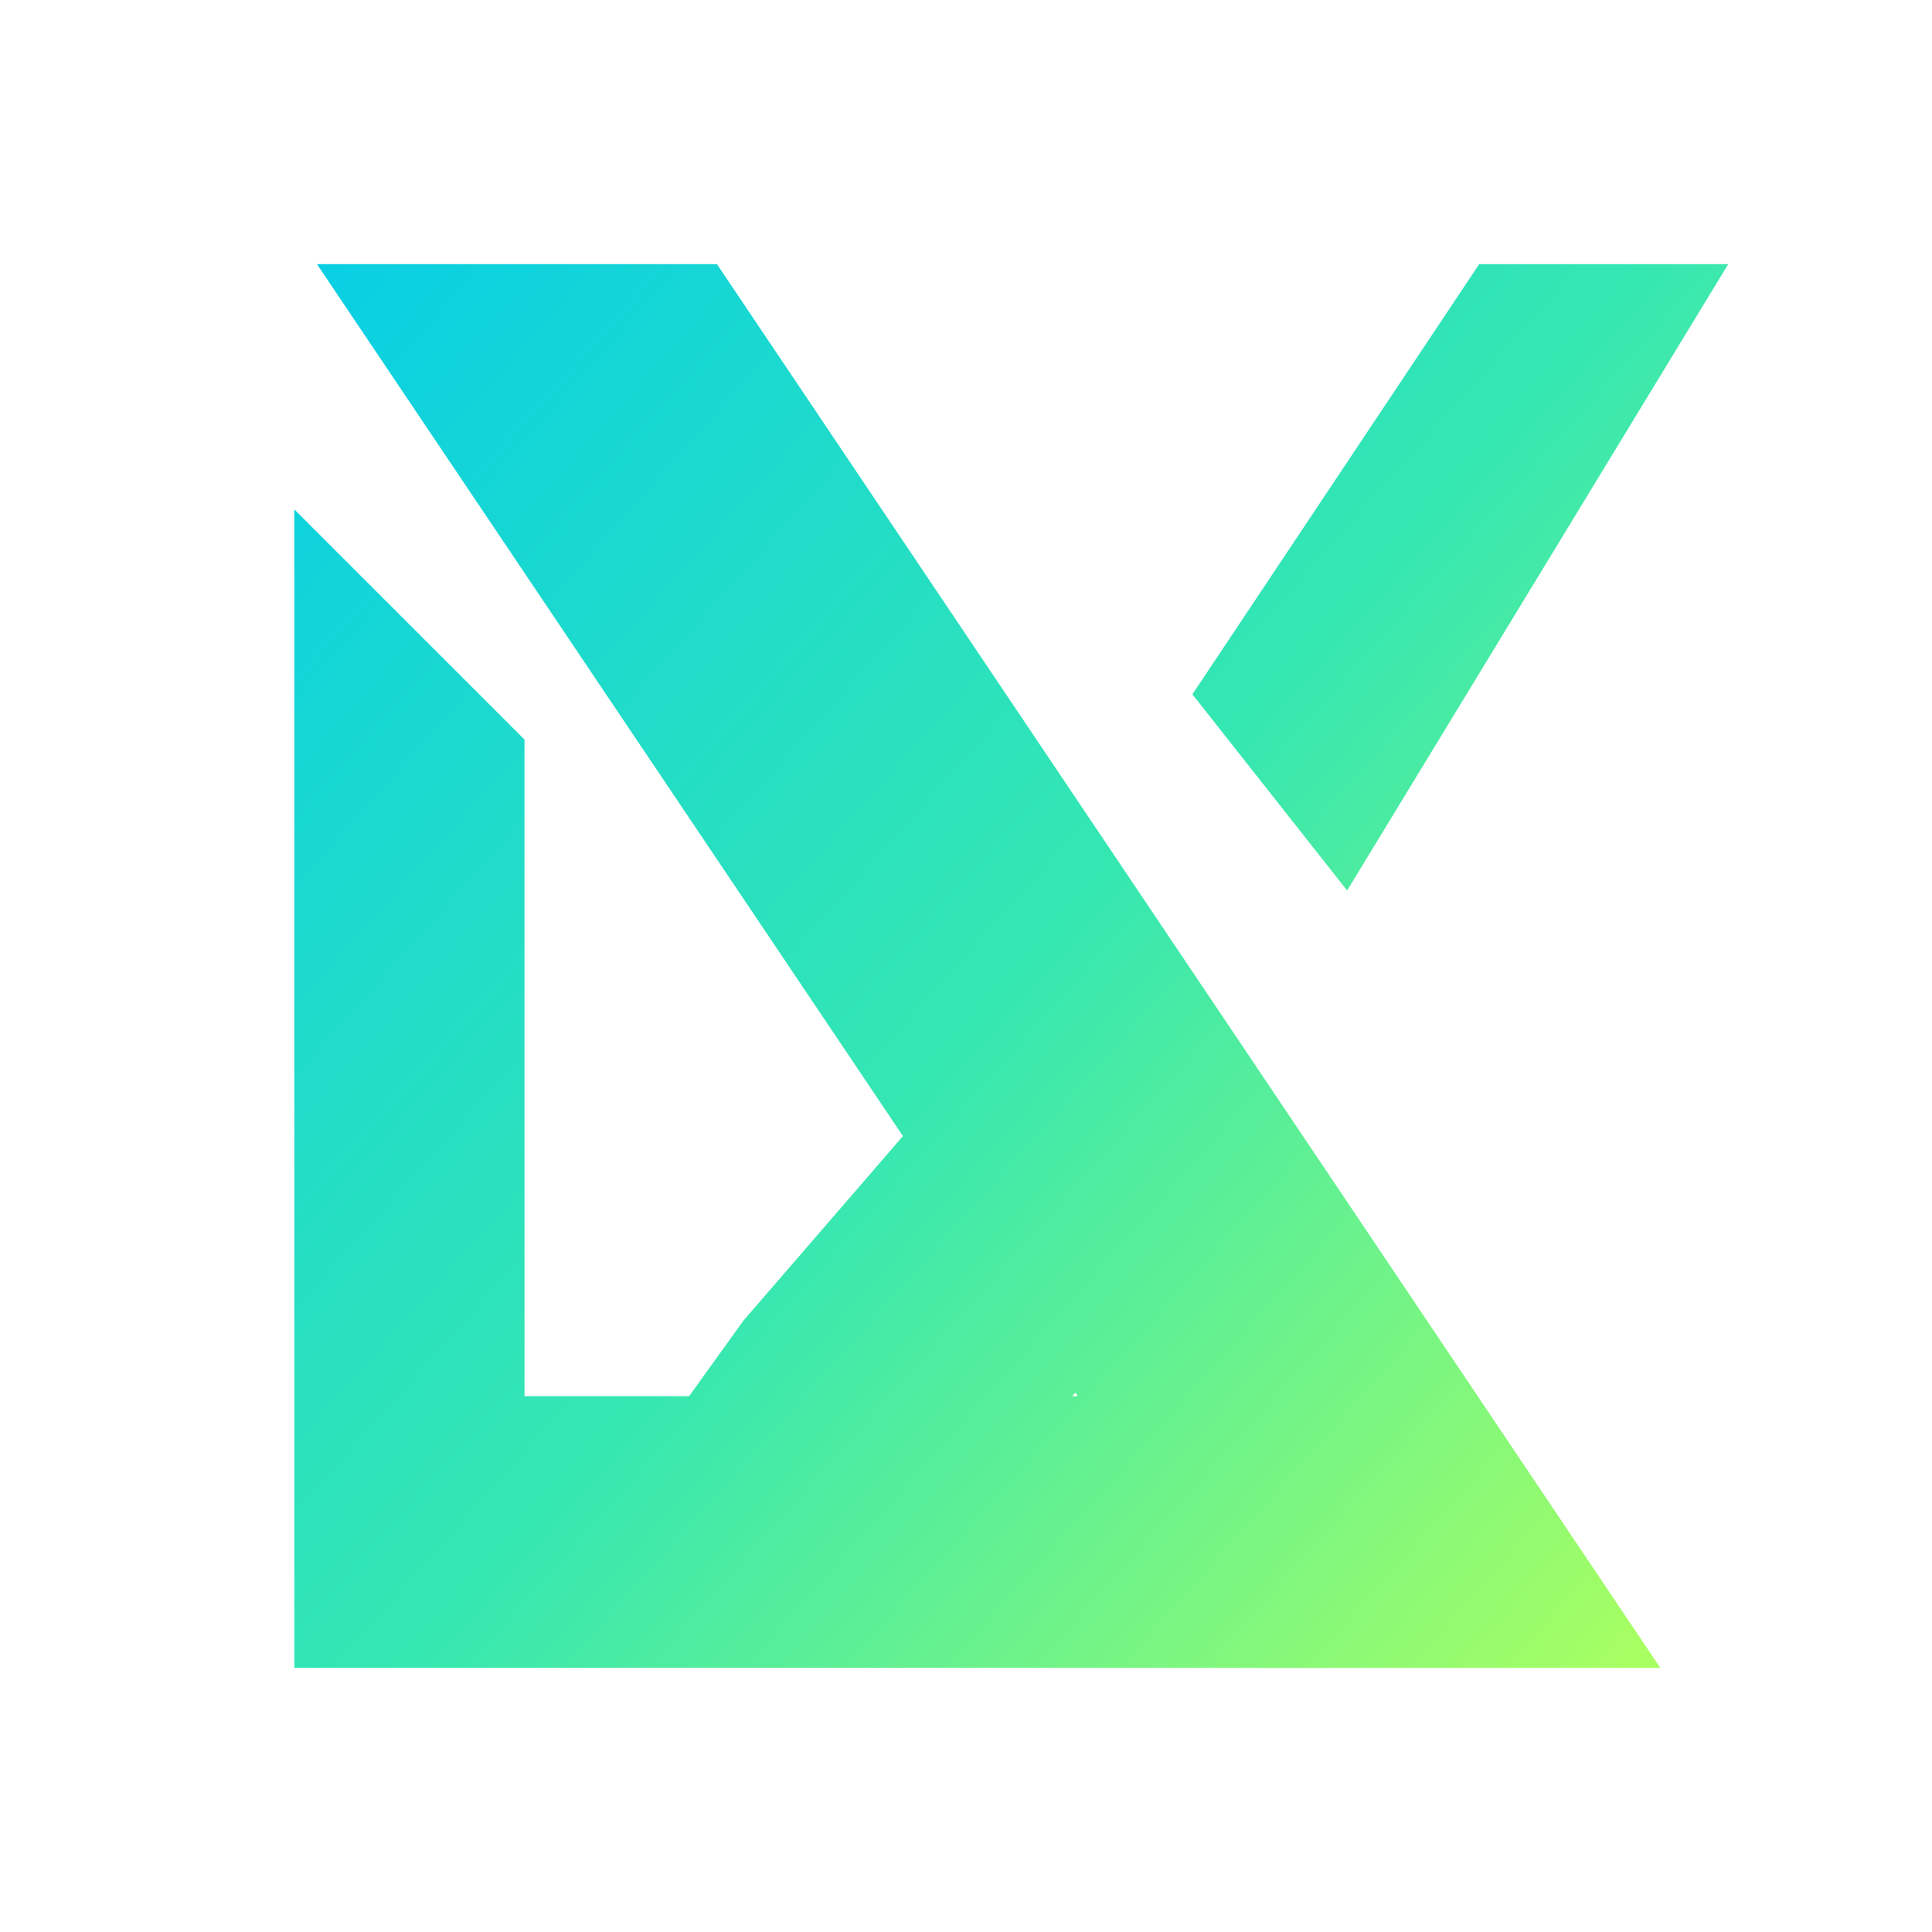
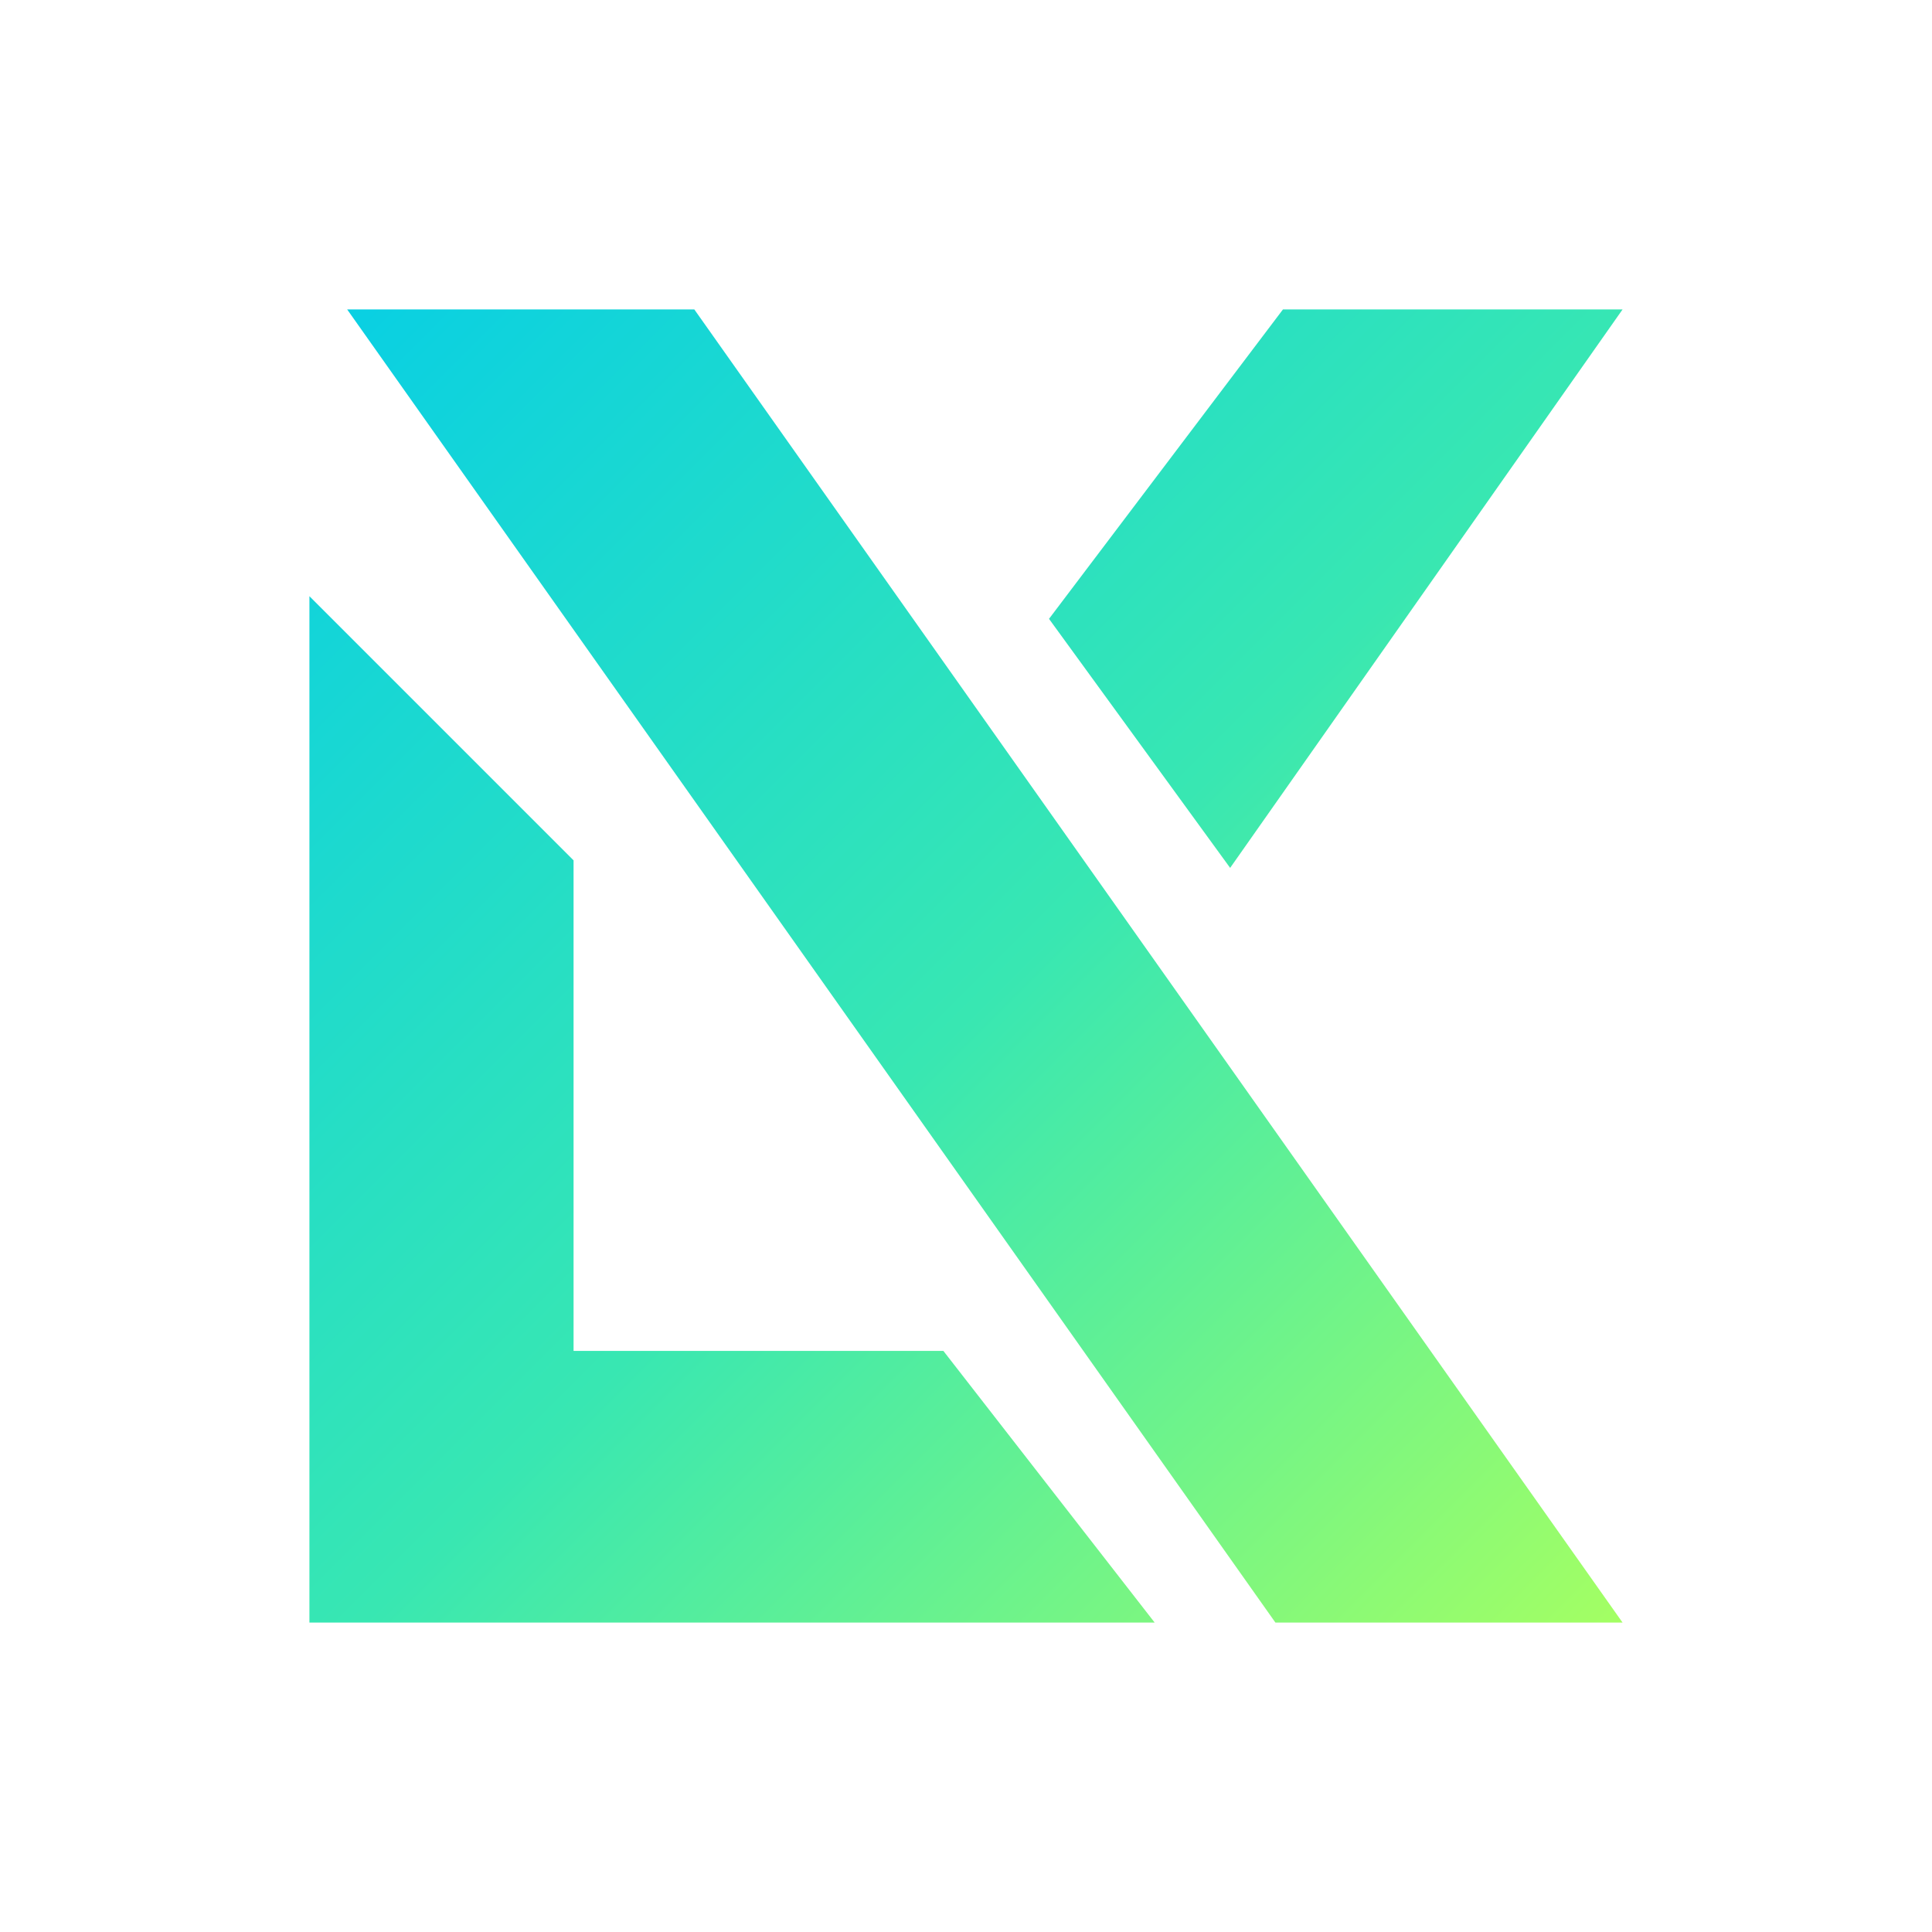
<svg xmlns="http://www.w3.org/2000/svg" viewBox="0 0 512 512" role="img" aria-label="Leverage X">
  <defs>
-     <linearGradient id="lx" x1="68" y1="88" x2="448" y2="426" gradientUnits="userSpaceOnUse">
+     <linearGradient id="lx" x1="82" y1="82" x2="430" y2="430" gradientUnits="userSpaceOnUse">
      <stop offset="0" stop-color="#08CFE4" />
-       <stop offset="0.52" stop-color="#35E7B1" />
-       <stop offset="1" stop-color="#A8FF61" />
+       <stop offset="0.52" stop-color="#38E7B2" />
+       <stop offset="1" stop-color="#A4FF63" />
    </linearGradient>
  </defs>
  <g fill="url(#lx)">
-     <path d="M78 135 139 196v174h155l57 72H78V135Z" />
-     <path d="M84 70h106l250 372H334L84 70Z" />
-     <path d="m316 184 76-114h66L357 236l-41-52Z" />
-     <path d="m197 350 51-59 51 63-26 28h-99l23-32Z" />
+     <path d="M82 158 152 228v130h98l56 72H82V158Z" />
+     <path d="M92 82h92l246 348h-92L92 82Z" />
+     <path d="M340 82h90L326 230l-48-66 62-82Z" />
  </g>
</svg>
